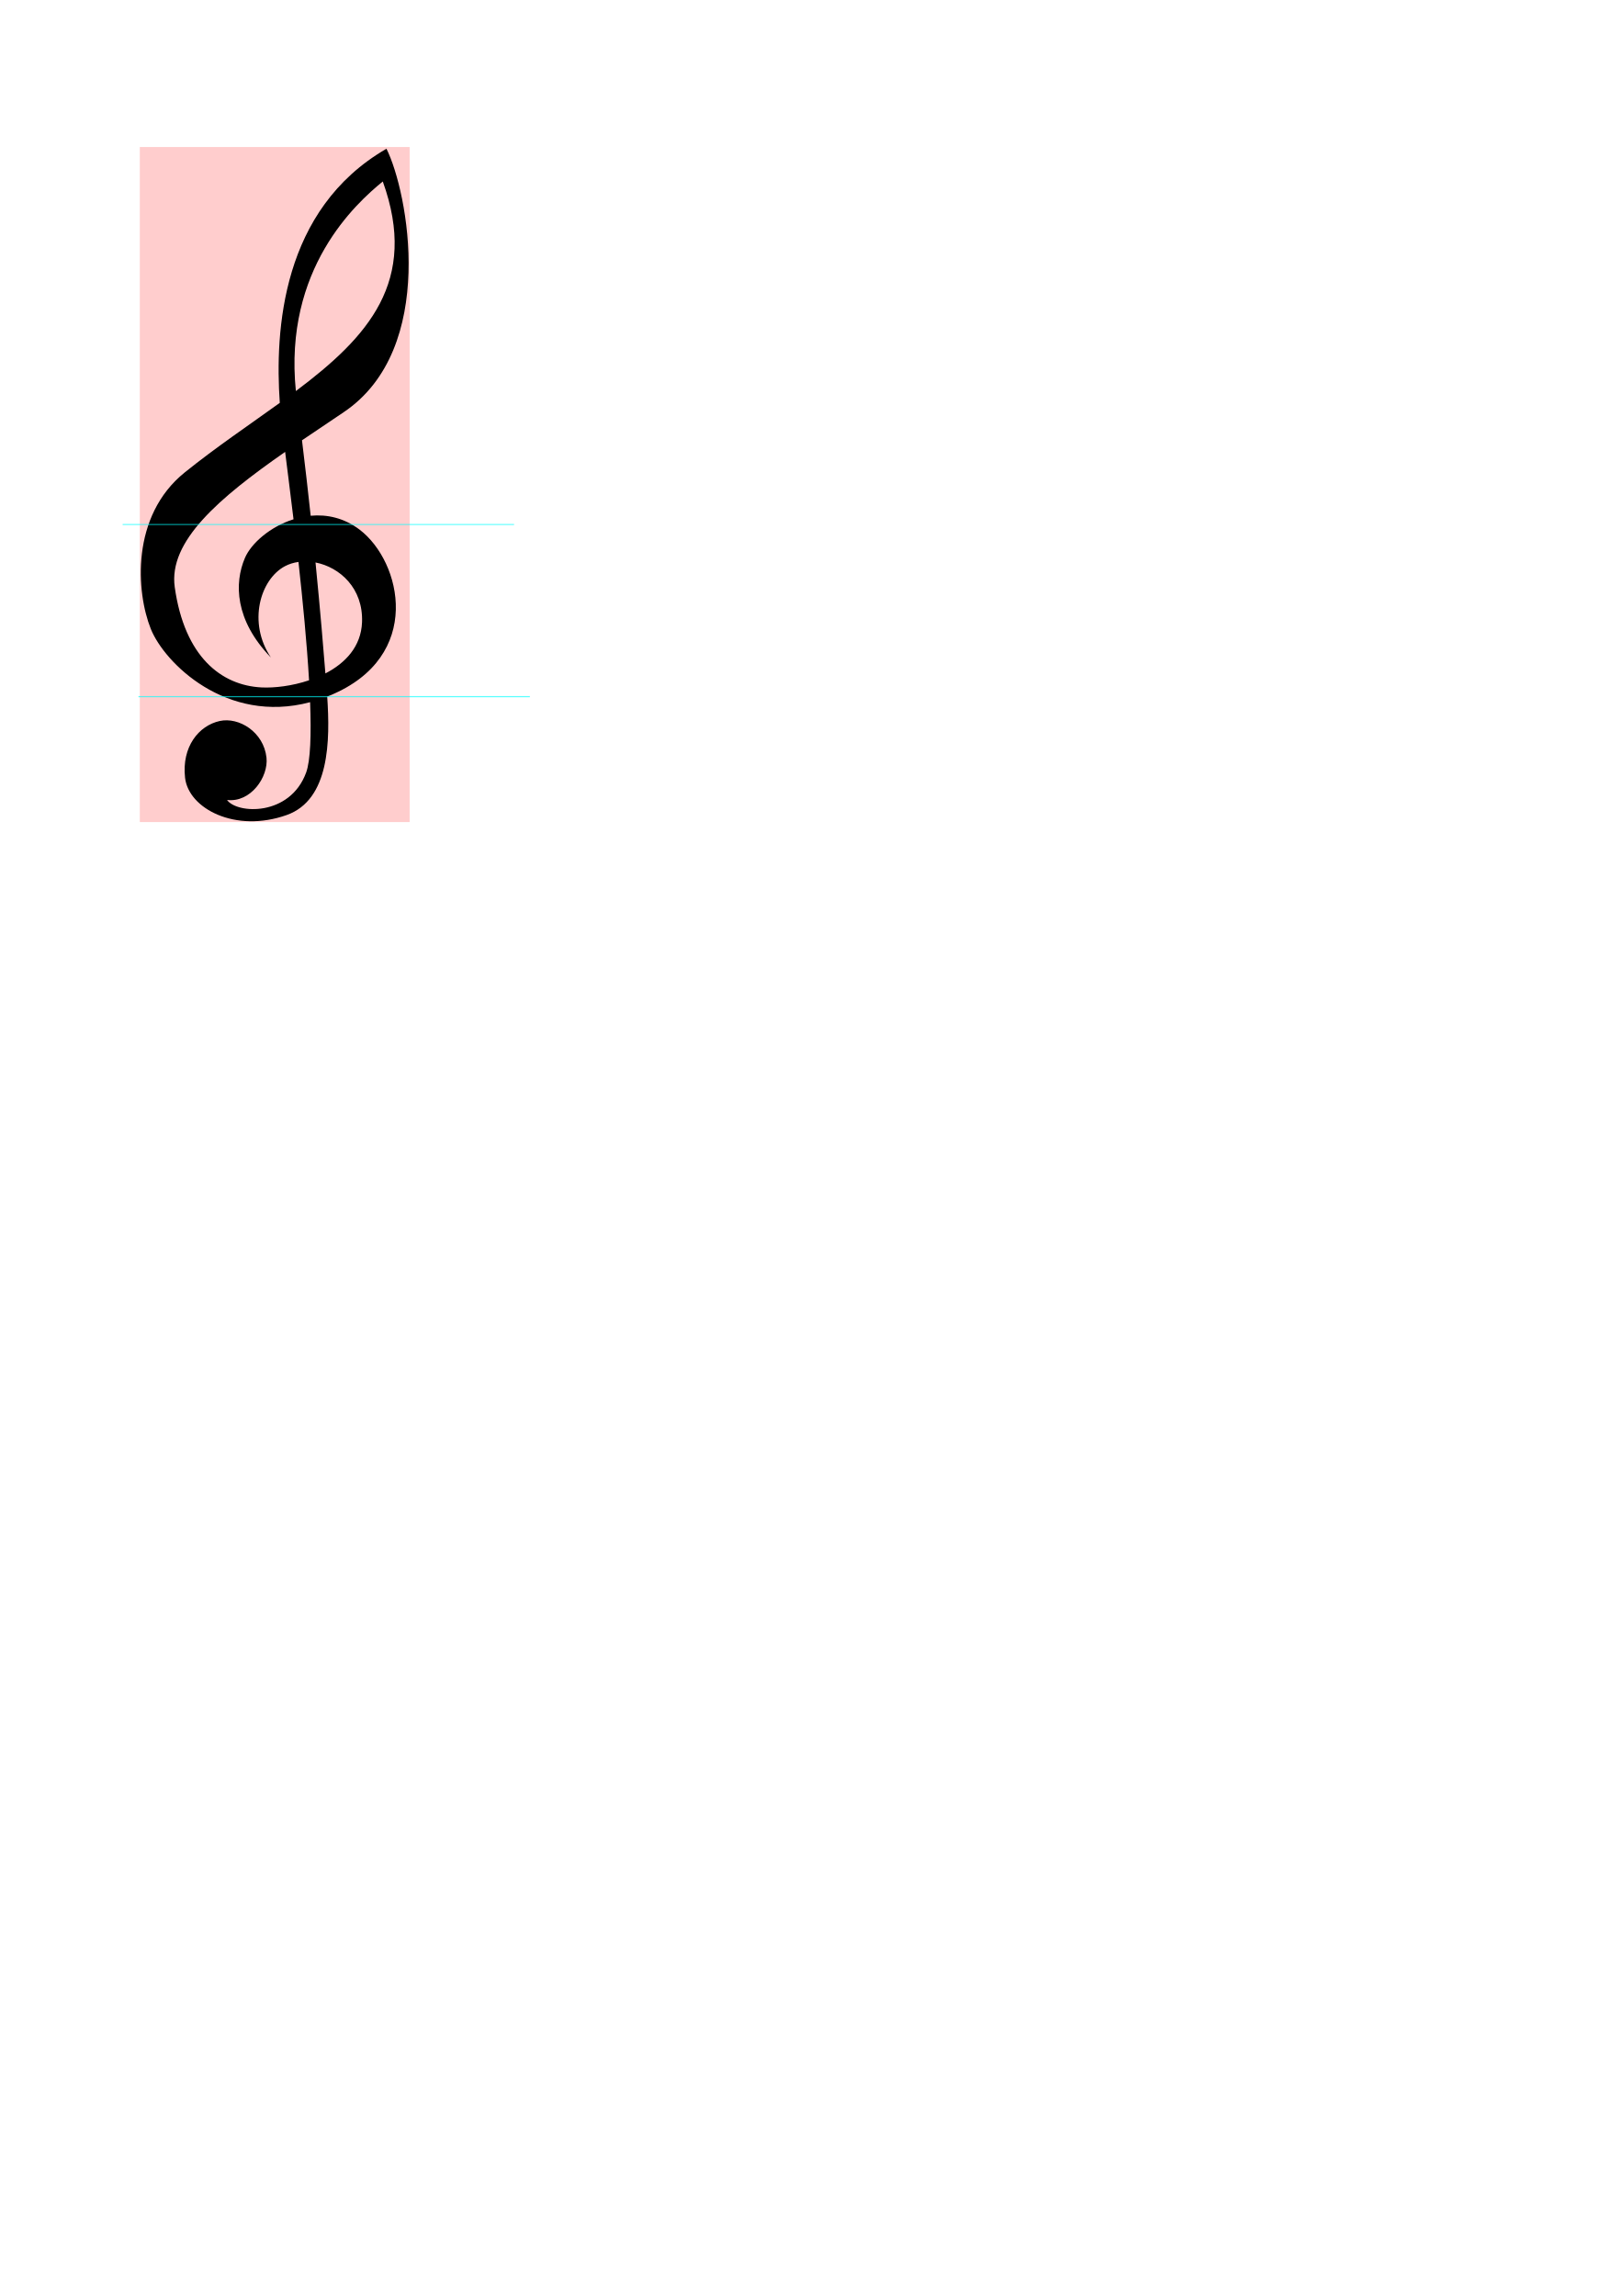
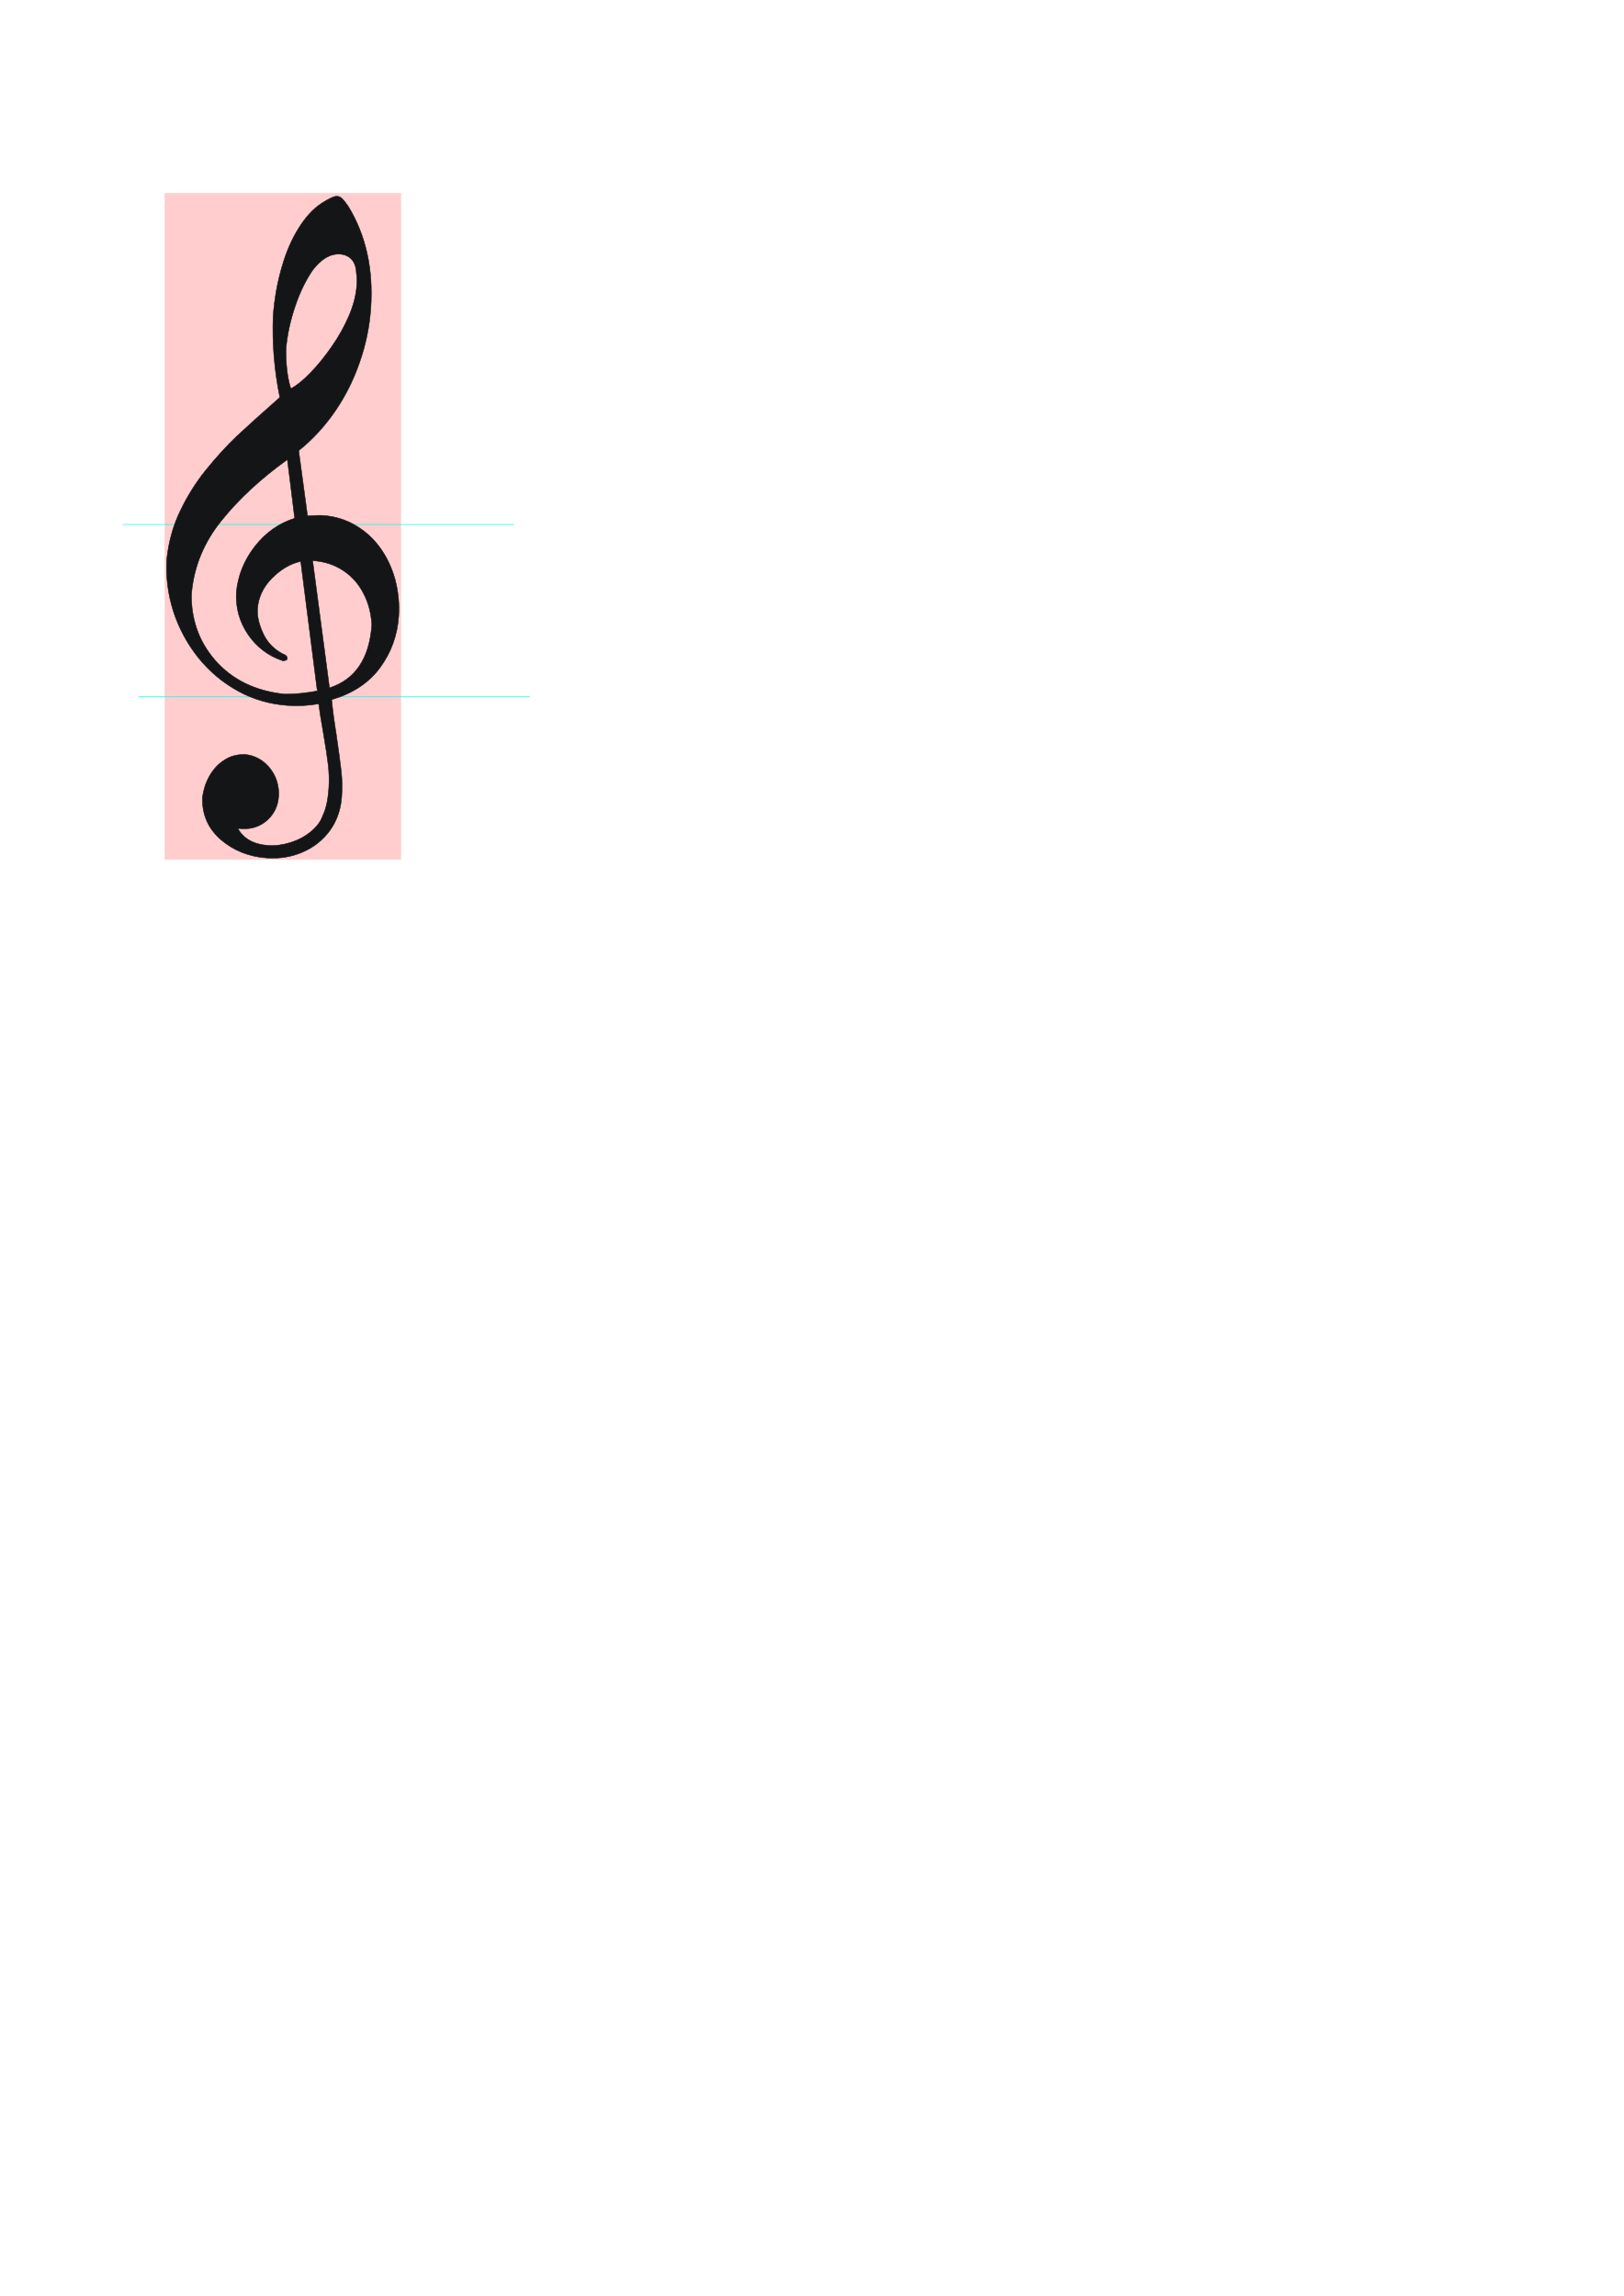
<svg xmlns="http://www.w3.org/2000/svg" version="1.1" width="744.094" height="1052.362" id="svg2">
  <defs id="defs4" />
-   <rect width="123.653" height="309.401" x="64.07" y="67.382" id="rect3705" style="fill:#ff0000;fill-opacity:0.196;stroke:none" />
-   <path d="m 144.338,402.886 c -12.247,10.001 -45.485,39.966 -39.831,96.052 33.06,-24.795 56.337,-50.271 39.831,-96.052 z" id="path414" style="fill:none" />
-   <path d="m 99.491,579.224 c -11.345,6.049 -17.187,25.823 -6.42,41.846 -16.64,-17.148 -16.812,-34.164 -11.929,-45.594 2.907,-6.802 11.652,-14.402 22.289,-17.766 -1.697,-14.131 -3.159,-25.217 -3.725,-29.906 -0.036,-0.303 -0.077,-0.631 -0.121,-0.973 -30.388,21.182 -53.552,40.963 -50.585,62.01 4.506,31.955 21.377,44.998 39.724,45.941 5.901,0.303 14.031,-0.643 21.821,-3.264 -0.999,-17.09 -2.899,-36.631 -4.85,-54.254 -2.209,0.311 -4.313,0.954 -6.204,1.96 z" id="path416" style="fill:none" />
-   <path d="m 113.51,577.512 c 2.262,22.799 3.692,40.419 4.509,50.64 0.006,0.071 0.013,0.146 0.018,0.219 9.099,-4.708 16.356,-12.252 16.791,-23.471 0.603,-15.62 -10.243,-25.227 -21.318,-27.388 z" id="path418" style="fill:none" />
-   <path d="m 164.802,242.767 c -7.145,-5.424 -14.992,-7.072 -22.428,-6.375 -1.163,-10.783 -2.484,-22.367 -3.979,-34.586 6.197,-4.222 12.613,-8.508 19.104,-12.875 43.239,-29.103 29.435,-101.144 19.604,-120.756 -48.099,27.812 -51.177,83.348 -48.884,116.474 -13.937,10.069 -29.123,20.261 -43.561,31.89 -24.841,20.012 -22.266,55.002 -15.541,71.74 6.24,15.531 34.559,43.795 72.996,33.564 0.559,14.864 0.181,26.822 -1.835,32.293 -7.431,20.17 -31.667,18.967 -36.229,12.52 10.83,1.332 19.038,-10.558 18.076,-19.391 -1.283,-11.809 -12.682,-18.717 -21.414,-16.801 -9.66,2.121 -17.496,11.863 -15.903,26.011 1.593,14.148 23.033,25.44 46.574,17.091 19.7,-6.987 19.937,-34.119 18.568,-54.305 0.436,-0.172 0.872,-0.34 1.31,-0.521 43.05,-17.817 32.795,-61.35 13.542,-75.973 z m 10.618,-159.586 c 16.506,45.781 -6.771,71.257 -39.831,96.052 -5.654,-56.086 27.584,-86.051 39.831,-96.052 z m -55.614,231.896 c -18.347,-0.943 -35.218,-13.986 -39.724,-45.941 -2.967,-21.047 20.197,-40.828 50.586,-62.01 0.044,0.342 0.085,0.67 0.121,0.973 0.565,4.689 2.027,15.775 3.725,29.906 -10.637,3.363 -19.382,10.964 -22.289,17.766 -4.883,11.43 -4.711,28.445 11.929,45.594 -10.767,-16.022 -4.925,-35.797 6.42,-41.846 1.891,-1.006 3.995,-1.648 6.204,-1.959 1.95,17.623 3.851,37.164 4.85,54.254 -7.791,2.621 -15.921,3.566 -21.822,3.263 z m 46.103,-29.883 c -0.435,11.219 -7.692,18.763 -16.791,23.471 -0.005,-0.072 -0.012,-0.147 -0.018,-0.219 -0.816,-10.221 -2.247,-27.841 -4.509,-50.64 11.076,2.162 21.922,11.769 21.318,27.388 z" id="path420" />
+   <rect width="108.347" height="305.516" x="75.452" y="88.474" id="rect3705" style="fill:#ff0000;fill-opacity:0.196;stroke:none" />
  <path d="m 56.199,240.409 179.376,0" id="path3709" style="fill:none;stroke:#00ffff;stroke-width:0.533;stroke-linecap:butt;stroke-linejoin:miter;stroke-miterlimit:4;stroke-opacity:0.569;stroke-dasharray:none" />
  <path d="m 63.443,319.307 179.376,0" id="path3709-9" style="fill:none;stroke:#00ffff;stroke-width:0.533;stroke-linecap:butt;stroke-linejoin:miter;stroke-miterlimit:4;stroke-opacity:0.647;stroke-dasharray:none" />
+   <path d="m 137.818,257.34 c -4.661,0.956 -8.98,3.513 -13.102,7.587 -4.128,4.148 -6.337,8.88 -6.698,14.115 -0.227,3.29 0.639,7.107 2.54,11.221 1.895,4.188 4.992,7.332 9.136,9.497 1.404,0.397 2.027,1.192 1.955,2.239 -0.026,0.374 -0.576,0.712 -1.871,0.923 -6.703,-2.191 -12.072,-6.243 -16.044,-12.002 -3.966,-5.834 -5.782,-12.271 -5.436,-19.46 0.756,-7.687 3.576,-14.706 8.453,-20.981 4.957,-6.345 11.054,-10.658 18.292,-12.939 l -3.341,-26.904 c -12.205,8.776 -22.262,18.075 -30.255,28.043 -7.989,9.893 -12.516,20.926 -13.657,33.095 -0.227,5.469 0.531,10.857 2.279,16.087 1.743,5.305 4.572,10.159 8.475,14.711 7.888,9.035 18.603,14.207 31.991,15.582 4.593,0.016 9.523,-0.47 14.863,-1.454 l -7.579,-59.356 z m 5.449,-0.375 7.726,58.314 c 11.864,-3.84 18.333,-13.537 19.396,-28.942 -0.319,-5.207 -1.498,-9.946 -3.763,-14.235 -2.185,-4.358 -5.256,-7.876 -9.289,-10.559 -4.033,-2.683 -8.673,-4.205 -14.07,-4.577 z m -10.001,-78.834 c 2.577,-1.325 5.606,-3.746 8.933,-7.198 3.321,-3.377 6.614,-7.433 9.793,-12.023 3.259,-4.659 5.923,-9.434 7.993,-14.326 2.065,-4.817 3.214,-9.471 3.514,-13.808 0.129,-1.87 0.108,-3.749 -0.153,-5.421 -0.114,-2.713 -0.794,-4.864 -2.12,-6.383 -1.331,-1.444 -3.079,-2.316 -5.328,-2.471 -4.498,-0.31 -8.737,2.177 -12.717,7.463 -3.104,4.595 -5.82,10.118 -7.913,16.435 -2.173,6.387 -3.591,12.751 -4.19,19.247 -0.136,7.429 0.645,13.569 2.189,18.485 z m -5.022,4.011 c -2.537,-12.347 -3.56,-24.816 -3.068,-37.405 0.632,-8.071 1.978,-15.567 4.037,-22.488 1.984,-6.926 4.576,-12.833 7.786,-17.872 3.135,-5.043 6.632,-8.784 10.416,-11.228 3.389,-2.171 5.8,-3.282 7.075,-3.194 0.975,0.067 1.773,0.498 2.477,1.223 0.703,0.725 1.6,1.914 2.697,3.492 8.049,13.254 11.494,28.82 10.266,46.618 -0.583,8.45 -2.275,16.599 -5.092,24.67 -2.736,8.001 -6.496,15.556 -11.27,22.515 -4.854,7.029 -10.39,13.033 -16.688,18.084 l 4.039,29.883 c 3.324,-0.146 5.594,-0.29 6.868,-0.202 5.697,0.393 10.712,1.941 15.27,4.66 4.558,2.719 8.384,6.214 11.398,10.554 3.02,4.266 5.249,9.078 6.687,14.437 1.363,5.354 1.961,10.88 1.569,16.563 -0.609,8.824 -3.49,16.74 -8.638,23.674 -5.148,6.933 -12.486,11.762 -22.094,14.555 0.347,3.706 1.03,9.088 2.135,16.001 1.025,6.983 1.772,12.52 2.243,16.61 0.471,4.09 0.503,7.999 0.239,11.813 -0.408,5.908 -2.193,11.044 -5.362,15.484 -3.243,4.435 -7.389,7.755 -12.512,9.957 -5.048,2.206 -10.533,3.105 -16.38,2.702 -8.246,-0.569 -15.283,-3.384 -21.115,-8.37 -5.827,-5.061 -8.697,-11.495 -8.45,-19.443 0.467,-3.499 1.519,-6.733 3.235,-9.77 1.716,-3.037 3.915,-5.44 6.673,-7.204 2.688,-1.843 5.834,-2.678 9.373,-2.659 2.924,0.202 5.64,1.216 8.156,2.967 2.435,1.821 4.385,4.135 5.768,7.01 1.308,2.87 1.921,5.993 1.694,9.284 -0.304,4.412 -2.062,8.048 -5.272,10.907 -3.21,2.859 -7.142,4.166 -11.714,3.85 l -1.724,-0.119 c 2.614,4.689 7.252,7.338 13.923,7.798 3.373,0.233 6.873,-0.277 10.414,-1.385 3.621,-1.178 6.674,-2.846 9.313,-5.068 2.639,-2.222 4.464,-4.651 5.324,-7.297 1.486,-2.978 2.38,-7.199 2.746,-12.509 0.248,-3.59 0.121,-7.205 -0.306,-10.841 -0.432,-3.561 -1.157,-8.345 -2.178,-14.276 -1.027,-5.856 -1.767,-10.416 -2.155,-13.523 -4.575,0.811 -9.264,1.089 -14.137,0.753 -8.171,-0.564 -15.779,-2.742 -22.818,-6.609 -7.039,-3.867 -13.091,-8.943 -18.226,-15.308 -5.06,-6.36 -8.868,-13.385 -11.415,-21.225 -2.477,-7.76 -3.505,-15.795 -3.012,-24.027 0.826,-7.607 2.756,-14.837 5.93,-21.531 3.179,-6.769 7.081,-13.111 11.777,-18.949 4.696,-5.837 9.506,-11.141 14.424,-15.836 4.988,-4.615 11.499,-10.552 19.677,-17.727 z" id="path9" style="fill:#131516;fill-rule:evenodd;stroke:#131516;stroke-width:0.225" />
</svg>
